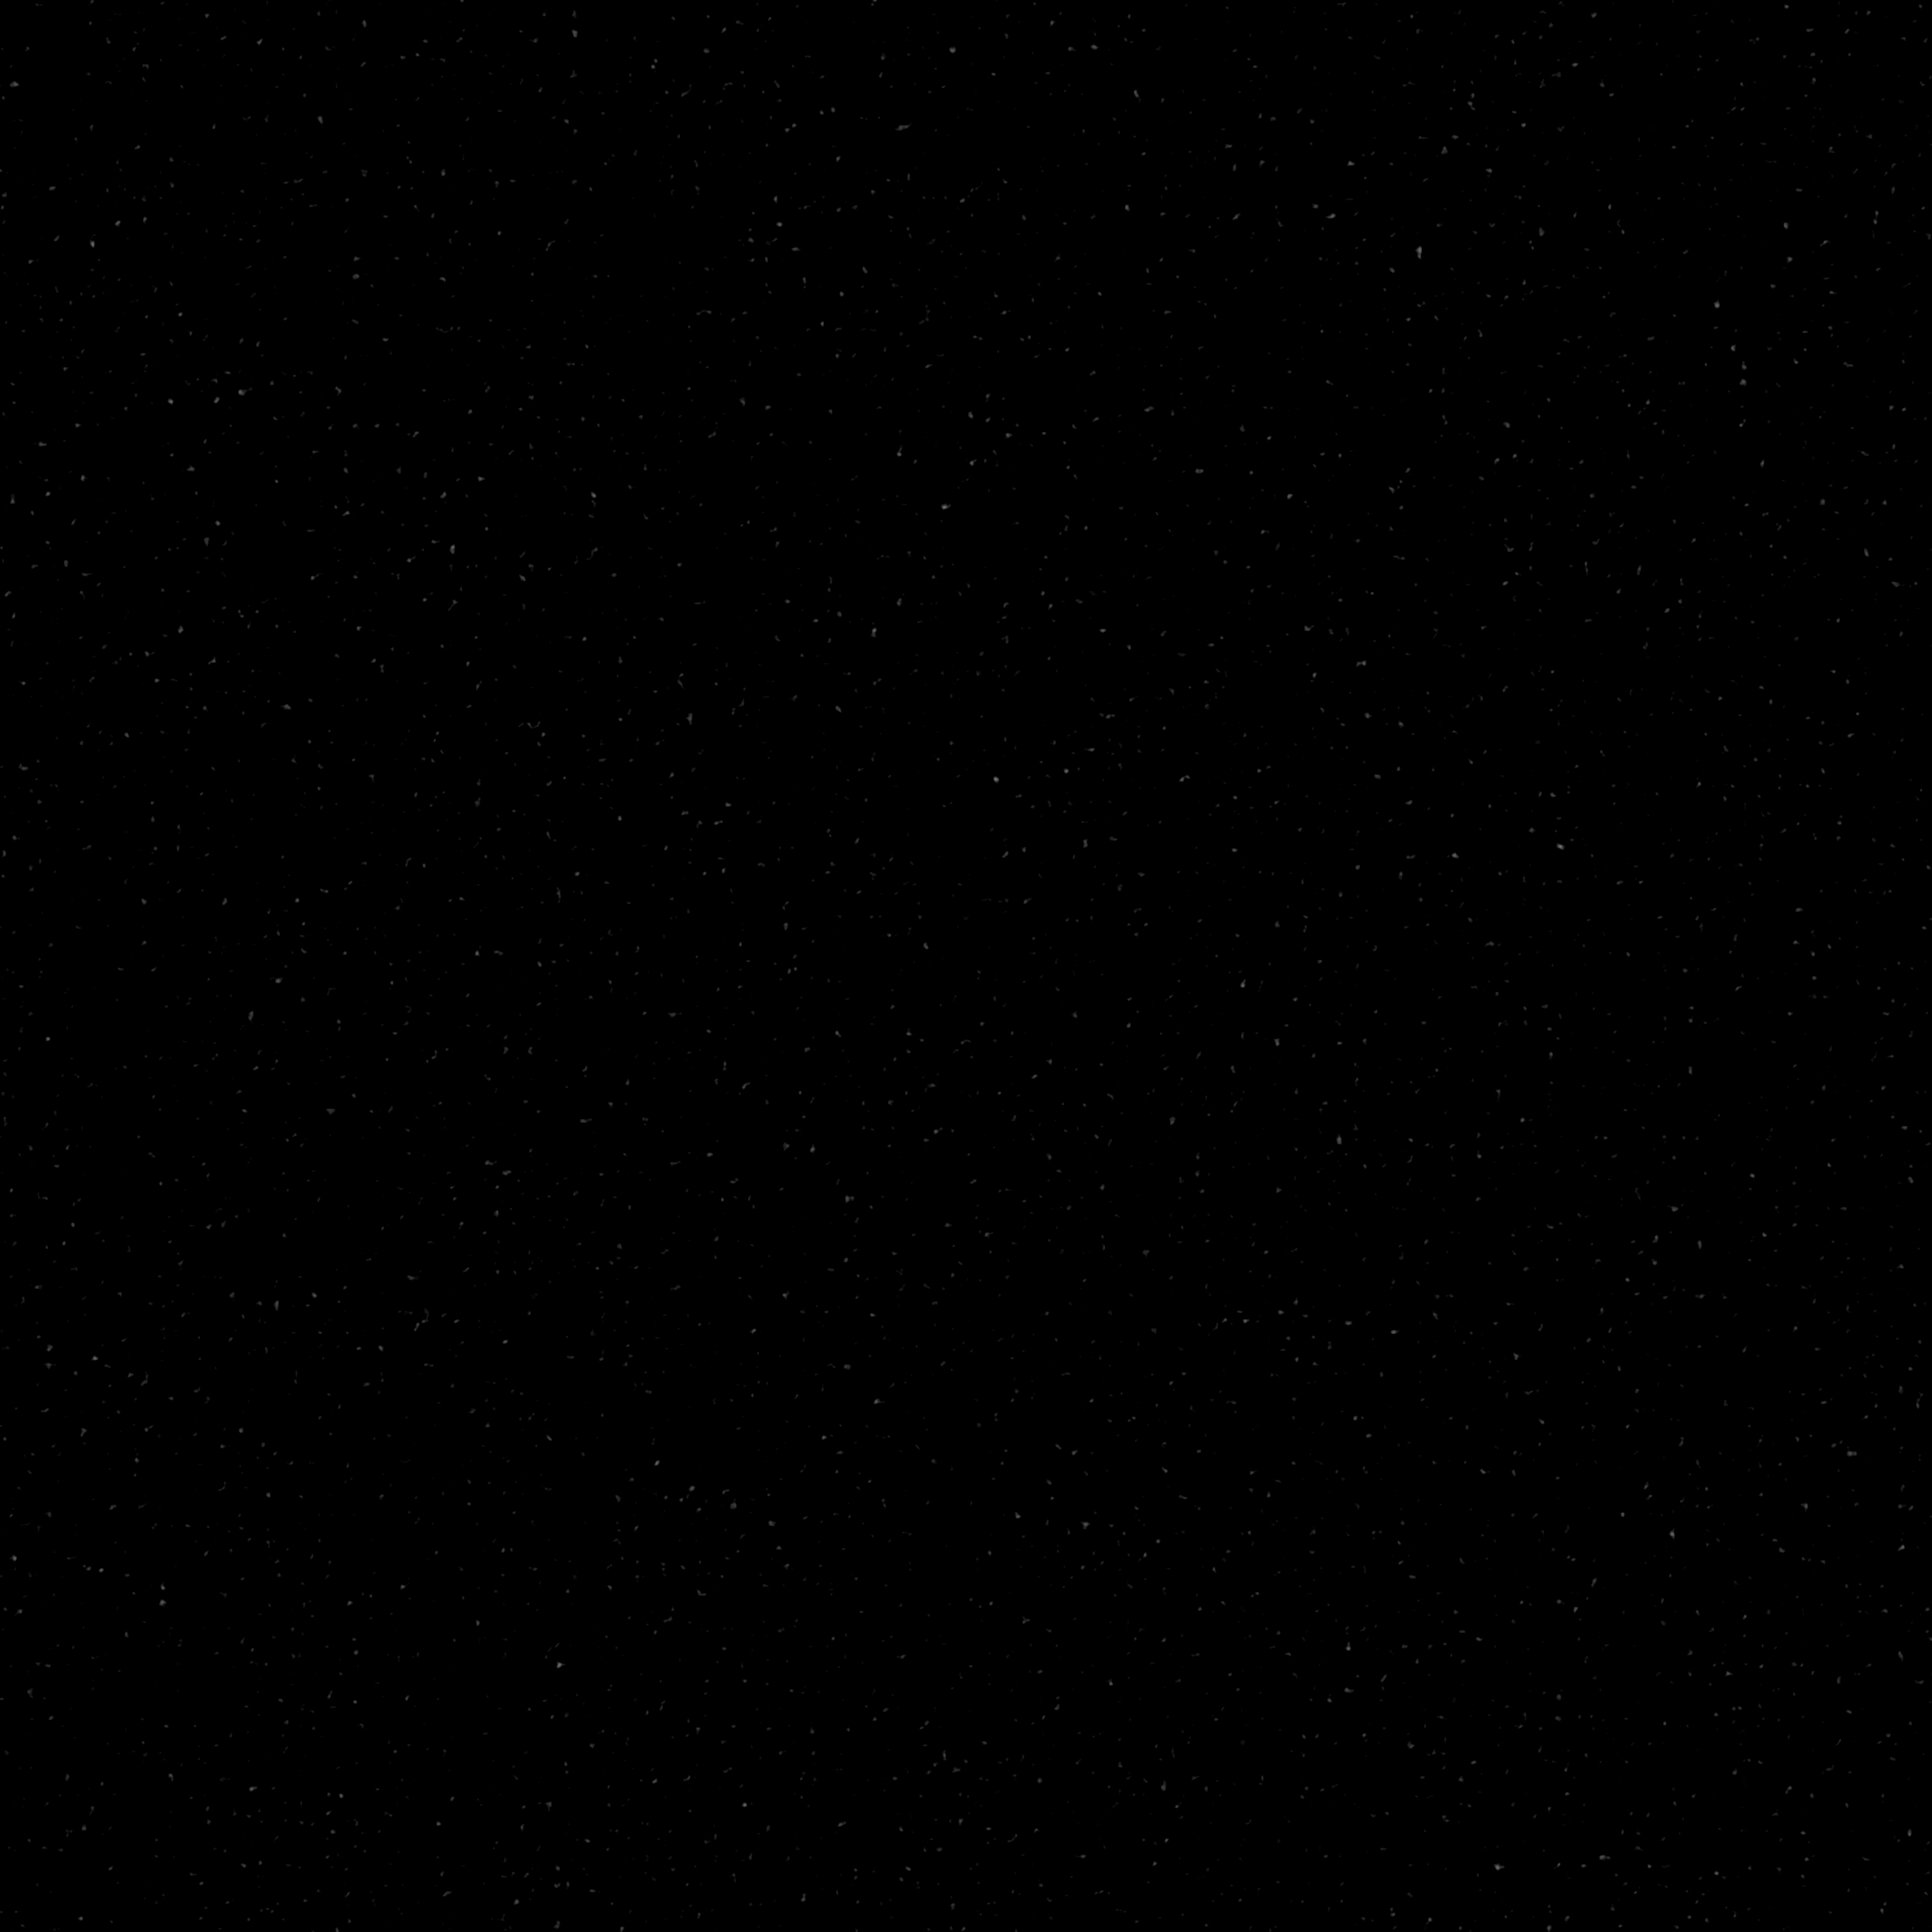
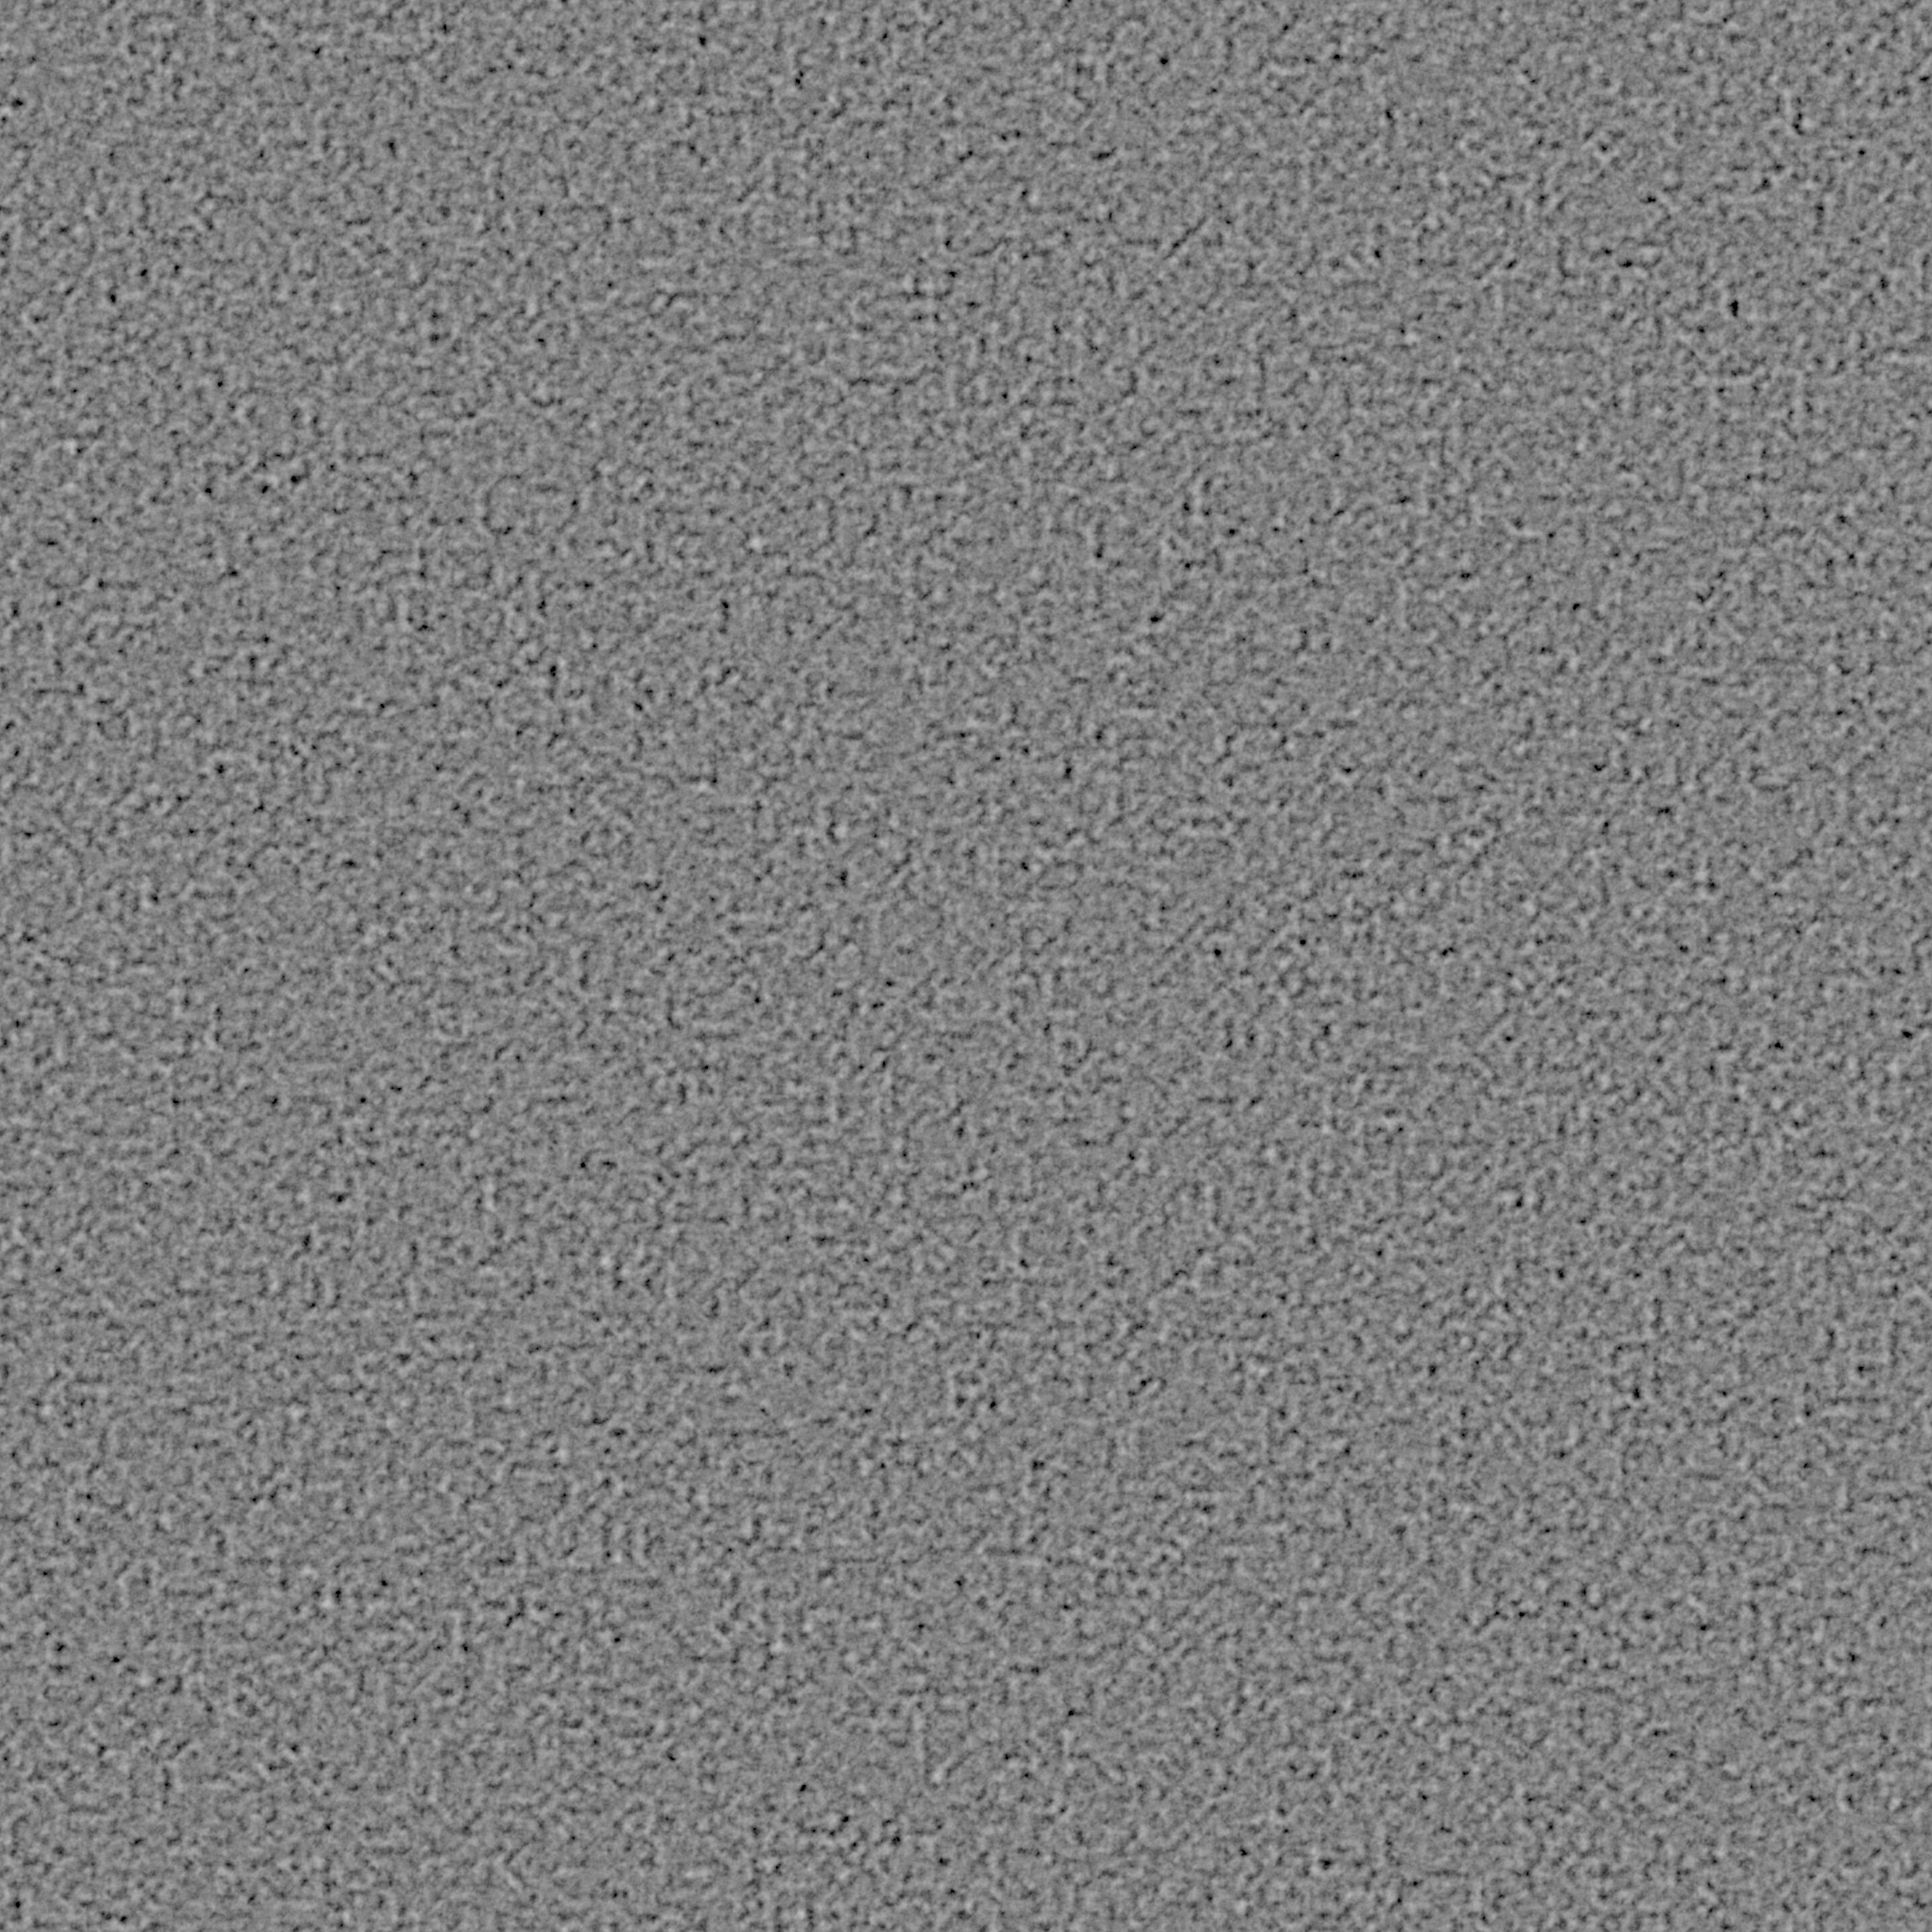
<svg xmlns="http://www.w3.org/2000/svg" width="200" height="200">
  <filter id="grain">
-     <feTurbulence type="fractalNoise" baseFrequency="1.1" numOctaves="2" stitchTiles="stitch" result="noise" />
-     <feColorMatrix in="noise" type="matrix" values="0 0 0 0 0               0 0 0 0 0               0 0 0 0 0               0.9 0.9 0.9 0 0" />
+     <feTurbulence type="fractalNoise" baseFrequency="0.9" numOctaves="3" stitchTiles="stitch" result="noise" />
+     <feColorMatrix in="noise" type="matrix" values="0.33 0.33 0.33 0 -0.28               0.33 0.33 0.33 0 -0.28               0.33 0.33 0.33 0 -0.28               0 0 0 0 1" />
  </filter>
  <rect width="100%" height="100%" filter="url(#grain)" />
</svg>
